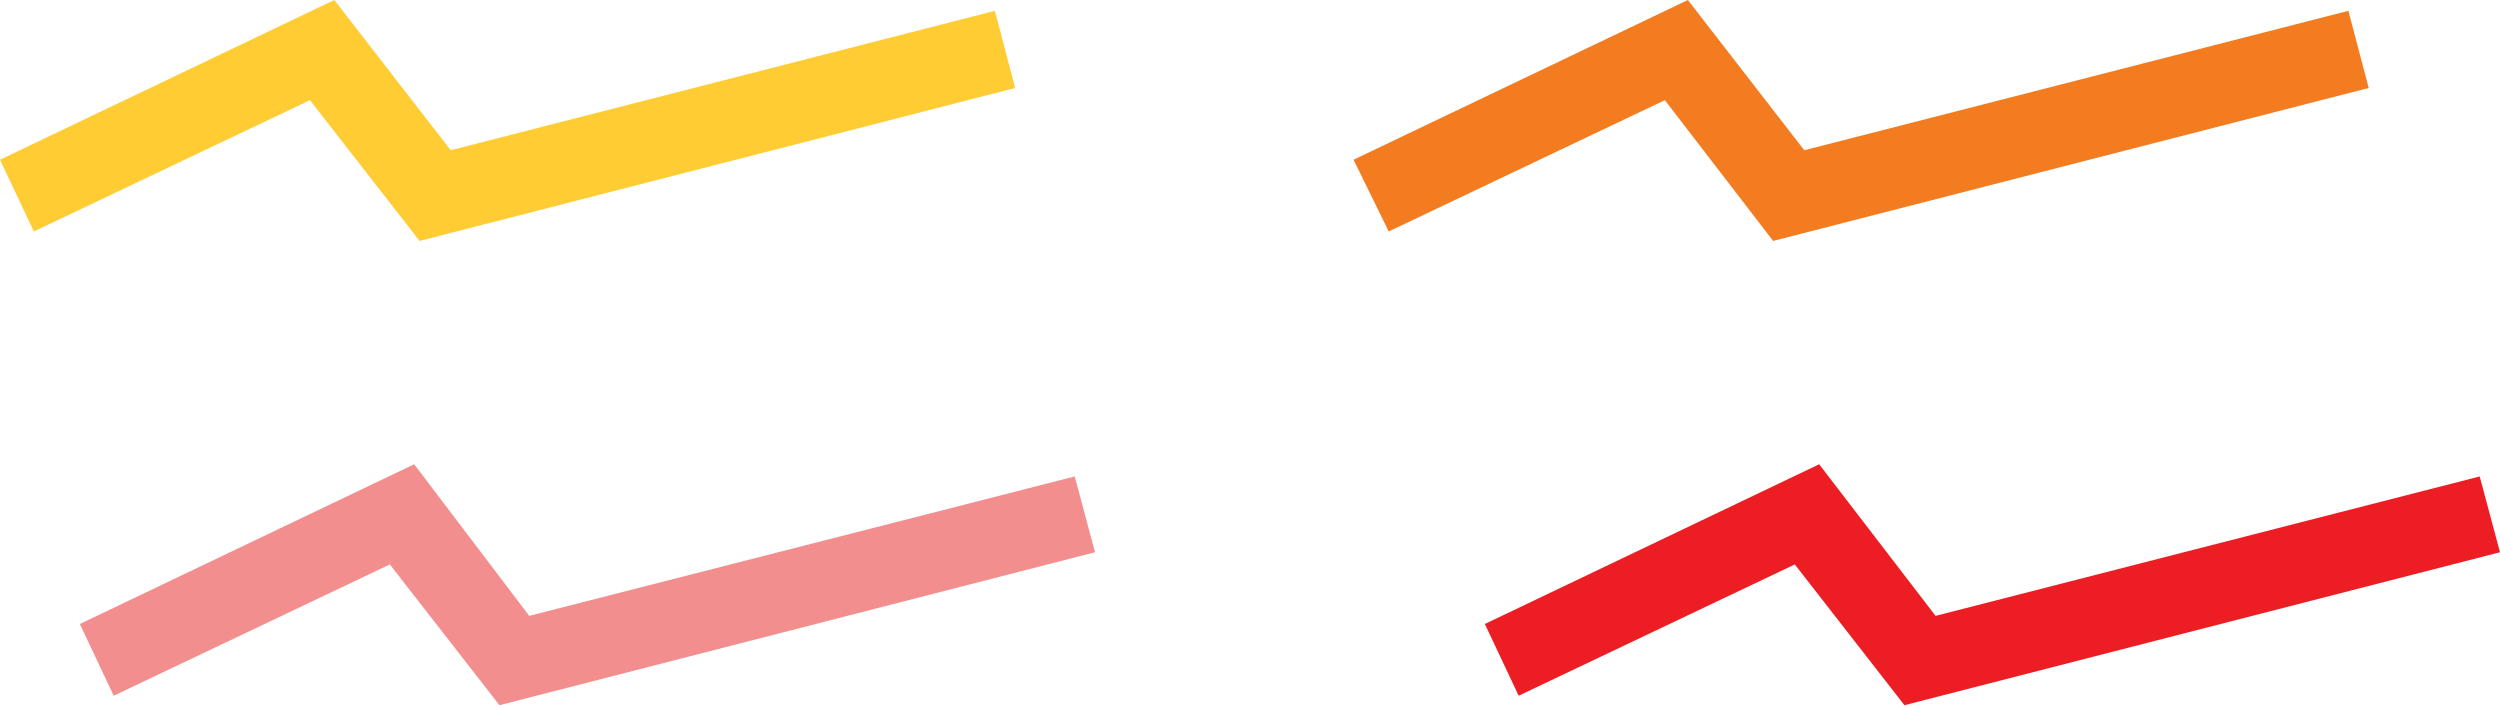
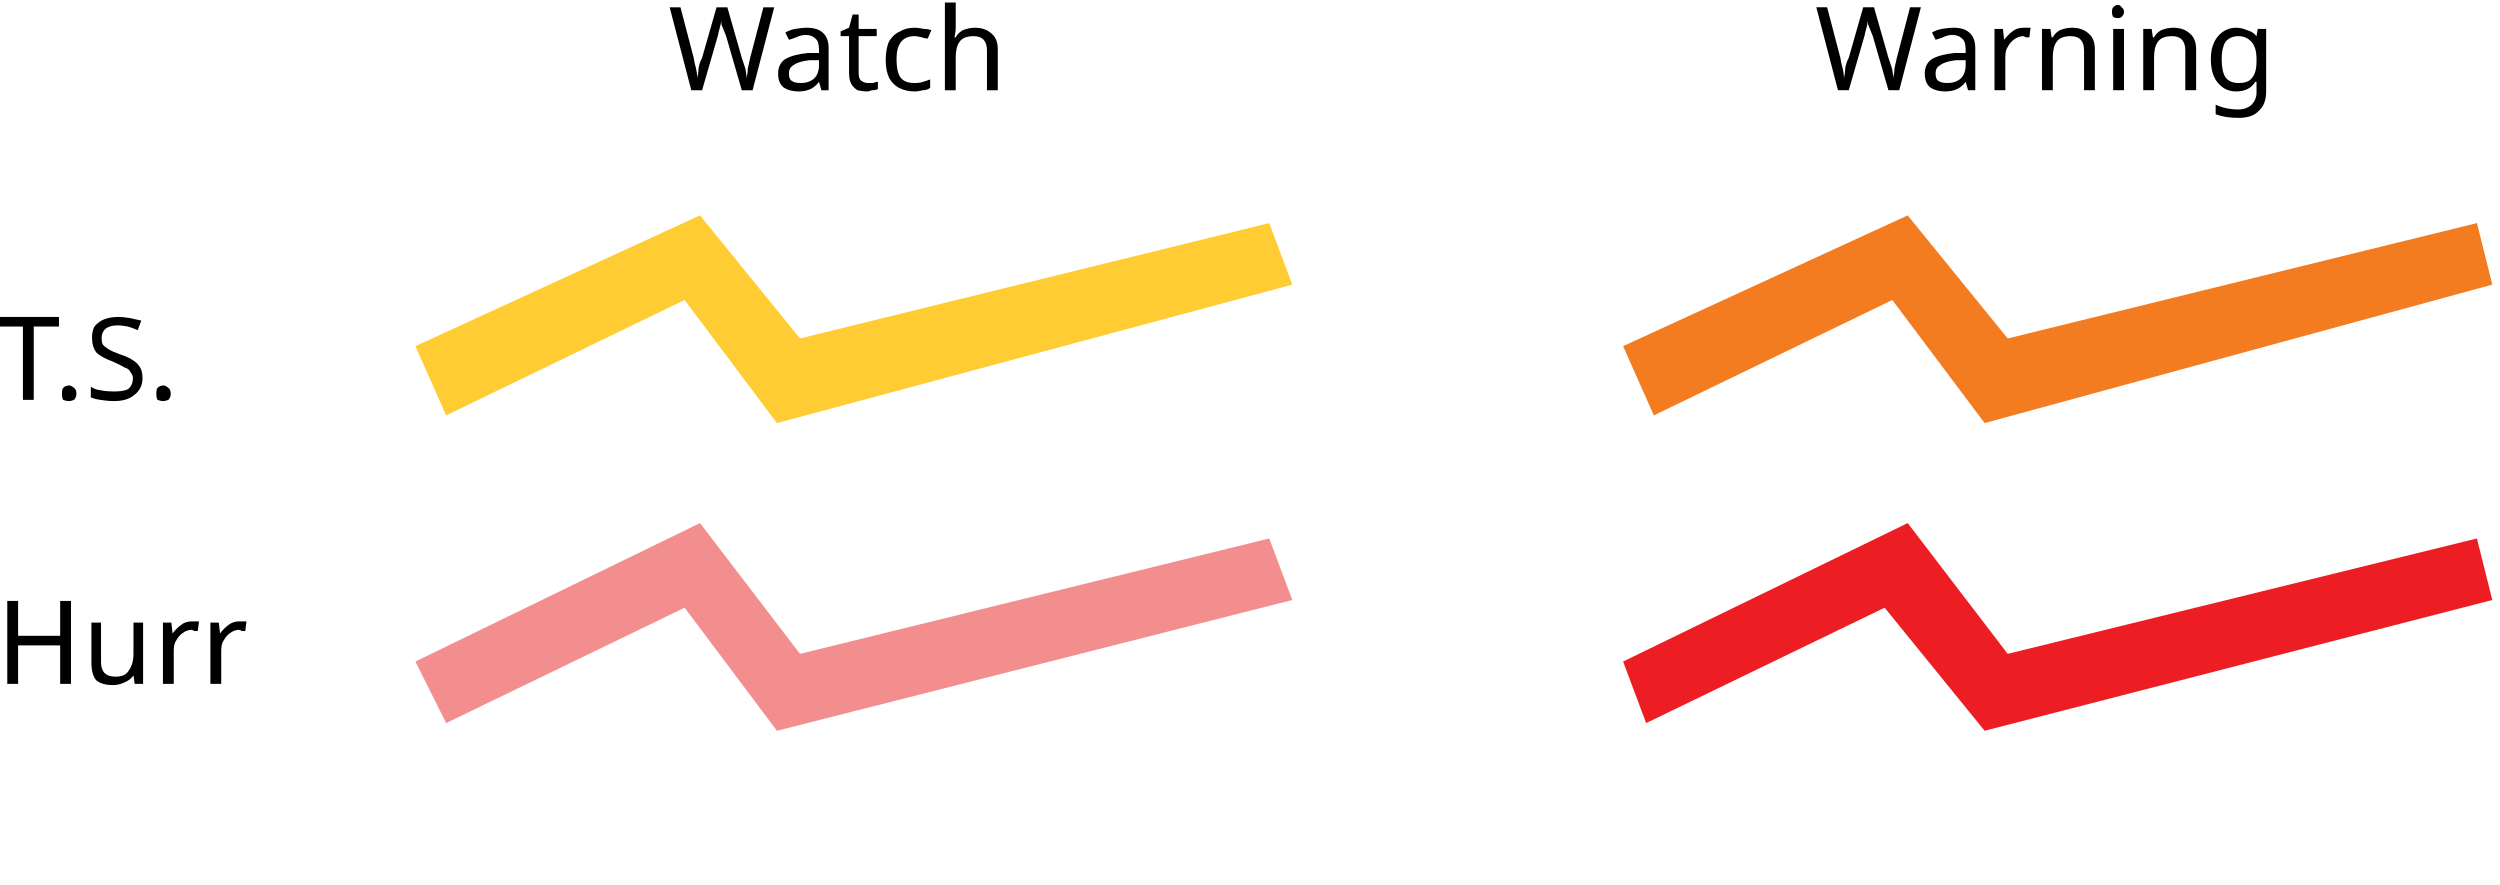
- <svg xmlns="http://www.w3.org/2000/svg" version="1.1" id="Layer_1" x="0px" y="0px" viewBox="0 0 184.7 52.1" enable-background="new 0 0 184.7 52.1" xml:space="preserve">
+ <svg xmlns="http://www.w3.org/2000/svg" version="1.1" id="Layer_1" x="0px" y="0px" viewBox="-5.4 5.1 32.5 11.5" enable-background="new -5.4 5.1 32.5 11.5" xml:space="preserve">
  <g>
-     <polygon fill="#FFCC33" points="31,17.8 22.9,7.4 2.5,17.1 0,11.8 24.7,0 33.3,11.1 73.5,0.8 75,6.5  " />
+     <polygon fill="#FFCC33" points="4.7,10.6 3.5,9 0.4,10.5 0,9.6 3.7,7.9 5,9.5 11.1,8 11.4,8.8  " />
  </g>
  <g>
-     <polygon fill="#F38E8E" points="36.9,52.1 28.8,41.7 8.4,51.4 5.9,46.1 30.6,34.3 39.1,45.5 79.4,35.2 80.9,40.8  " />
+     <polygon fill="#F38E8E" points="4.7,14.6 3.5,13 0.4,14.5 0,13.7 3.7,11.9 5,13.6 11.1,12.1 11.4,12.9  " />
  </g>
  <g>
-     <polygon fill="#F37C20" points="131,17.8 123,7.4 102.6,17.1 100,11.8 124.7,0 133.3,11.1 173.5,0.8 175,6.5  " />
+     <polygon fill="#F37C20" points="20.4,10.6 19.2,9 16.1,10.5 15.7,9.6 19.4,7.9 20.7,9.5 26.8,8 27,8.8  " />
  </g>
  <g>
-     <polygon fill="#EC1E24" points="140.7,52.1 132.6,41.7 112.2,51.4 109.7,46.1 134.4,34.3 143,45.5 183.2,35.2 184.7,40.8  " />
+     <polygon fill="#EC1E24" points="20.4,14.6 19.1,13 16,14.5 15.7,13.7 19.4,11.9 20.7,13.6 26.8,12.1 27,12.9  " />
  </g>
+   <text transform="matrix(1 0 0 1 3.2899 6.2731)" font-family="'OpenSans-Bold'" font-size="1.5">Watch</text>
+   <text transform="matrix(1 0 0 1 18.1965 6.273)" font-family="'OpenSans-Bold'" font-size="1.5">Warning</text>
+   <text transform="matrix(1 0 0 1 -5.4458 10.2985)" font-family="'OpenSans-Bold'" font-size="1.5">T.S.</text>
+   <text transform="matrix(1 0 0 1 -5.446 13.9905)" font-family="'OpenSans-Bold'" font-size="1.5">Hurr</text>
</svg>
